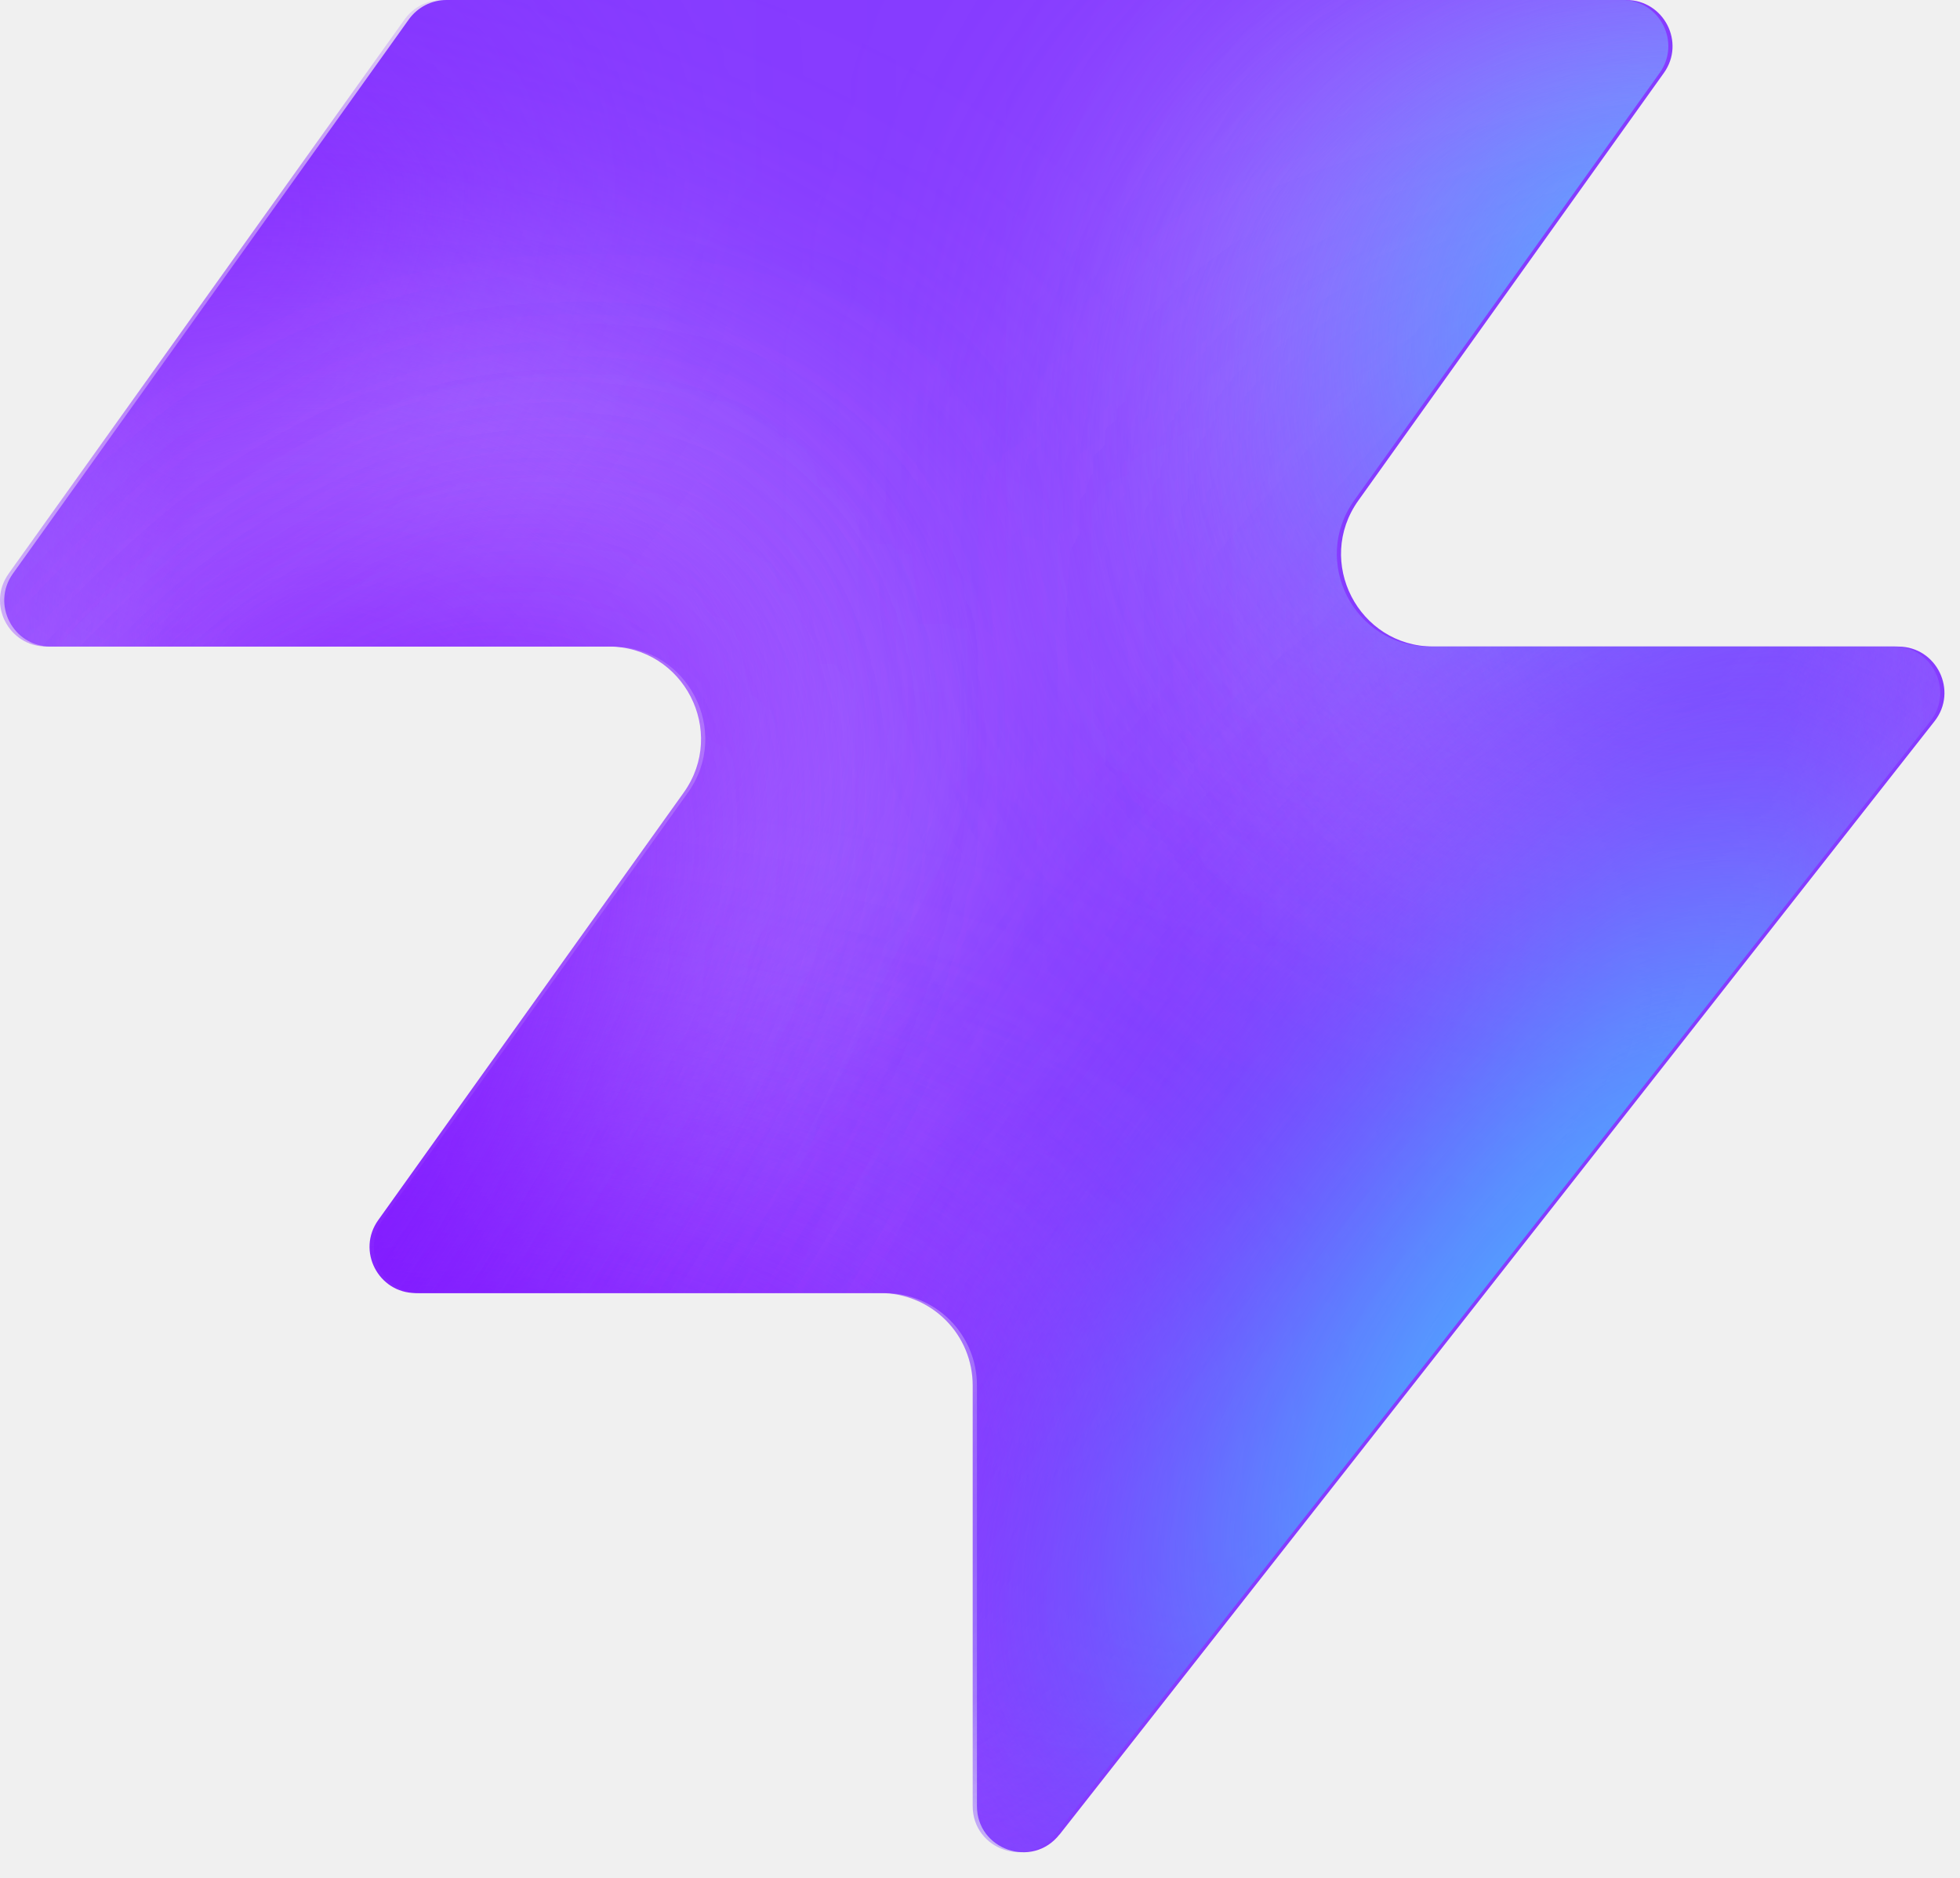
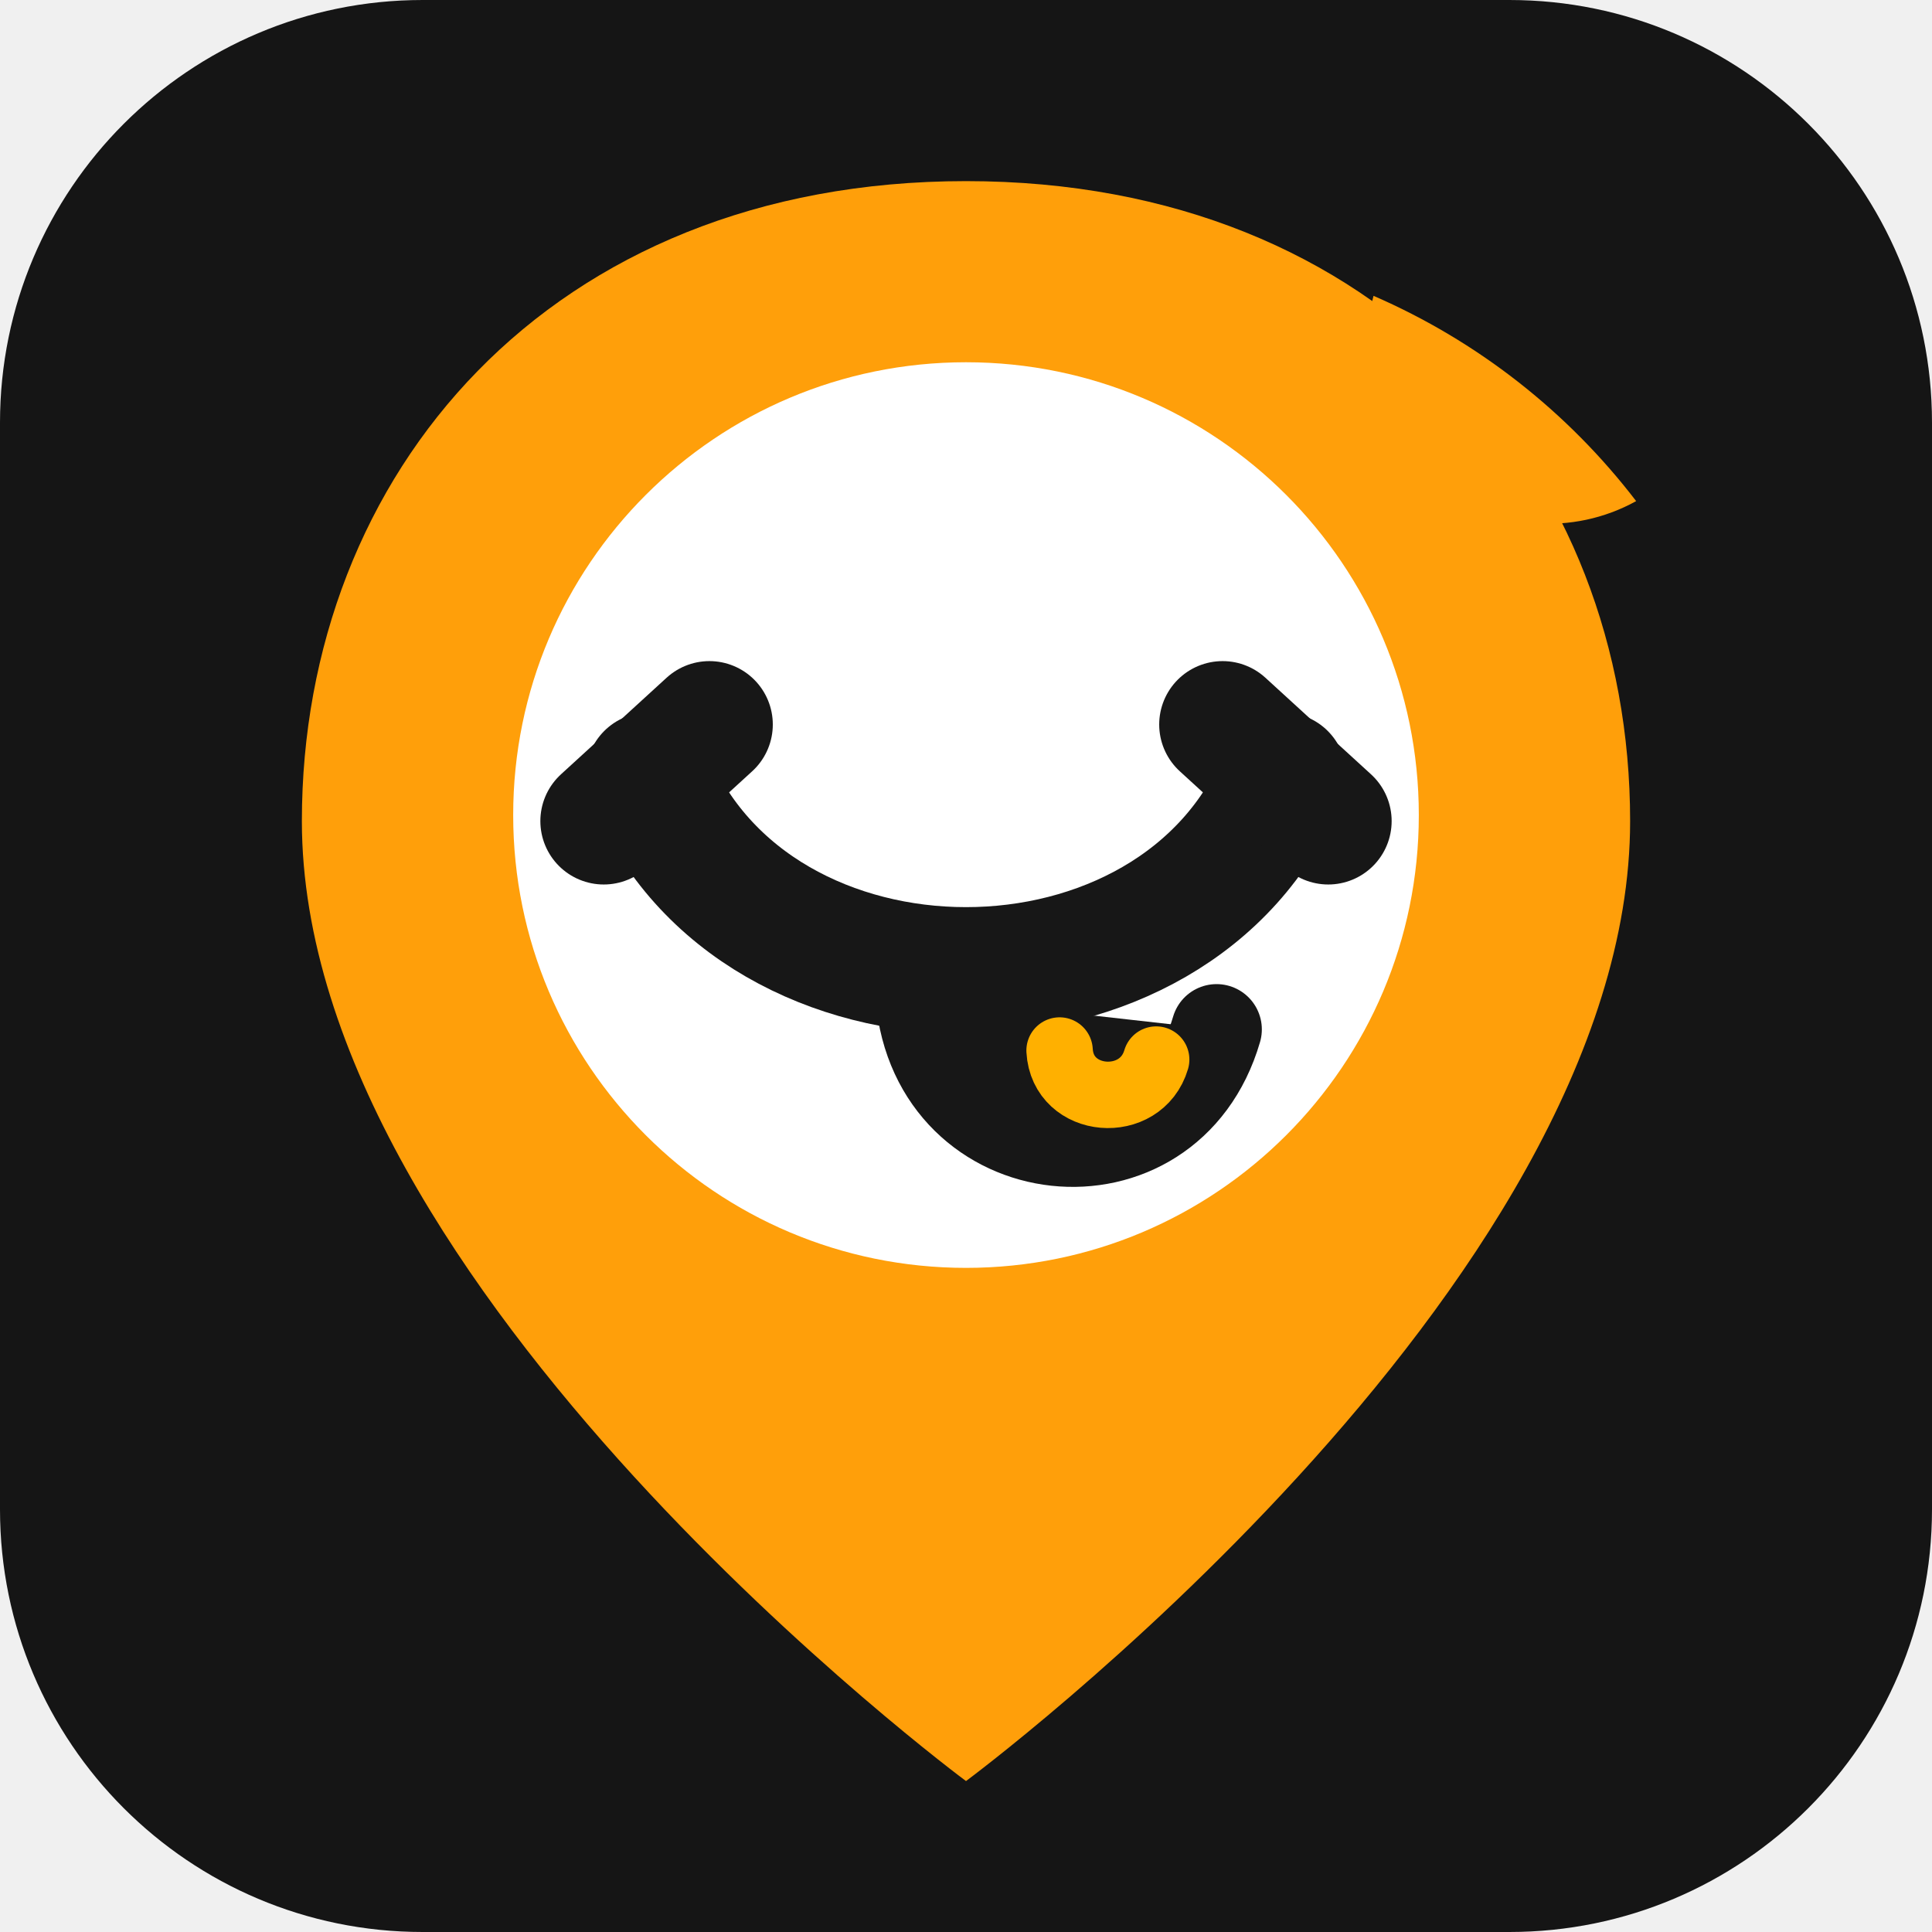
- <svg xmlns="http://www.w3.org/2000/svg" width="48" height="46" fill="none" viewBox="0 0 48 46">
-   <path fill="#863bff" d="M25.946 44.938c-.664.845-2.021.375-2.021-.698V33.937a2.26 2.26 0 0 0-2.262-2.262H10.287c-.92 0-1.456-1.04-.92-1.788l7.48-10.471c1.07-1.497 0-3.578-1.842-3.578H1.237c-.92 0-1.456-1.04-.92-1.788L10.013.474c.214-.297.556-.474.92-.474h28.894c.92 0 1.456 1.04.92 1.788l-7.48 10.471c-1.07 1.498 0 3.579 1.842 3.579h11.377c.943 0 1.473 1.088.89 1.83L25.947 44.94z" style="fill:#863bff;fill:color(display-p3 .525 .23 1);fill-opacity:1" />
-   <mask id="a" width="48" height="46" x="0" y="0" maskUnits="userSpaceOnUse" style="mask-type:alpha">
-     <path fill="#000" d="M25.842 44.938c-.664.844-2.021.375-2.021-.698V33.937a2.26 2.26 0 0 0-2.262-2.262H10.183c-.92 0-1.456-1.04-.92-1.788l7.48-10.471c1.07-1.498 0-3.579-1.842-3.579H1.133c-.92 0-1.456-1.04-.92-1.787L9.91.473c.214-.297.556-.474.92-.474h28.894c.92 0 1.456 1.04.92 1.788l-7.48 10.471c-1.07 1.498 0 3.578 1.842 3.578h11.377c.943 0 1.473 1.088.89 1.832L25.843 44.94z" style="fill:#000;fill-opacity:1" />
-   </mask>
-   <g mask="url(#a)">
-     <g filter="url(#b)">
-       <ellipse cx="5.508" cy="14.704" fill="#ede6ff" rx="5.508" ry="14.704" style="fill:#ede6ff;fill:color(display-p3 .927 .903 1);fill-opacity:1" transform="matrix(.00324 1 1 -.00324 -4.47 31.516)" />
-     </g>
-     <g filter="url(#c)">
-       <ellipse cx="10.399" cy="29.851" fill="#ede6ff" rx="10.399" ry="29.851" style="fill:#ede6ff;fill:color(display-p3 .927 .903 1);fill-opacity:1" transform="matrix(.00324 1 1 -.00324 -39.328 7.883)" />
-     </g>
-     <g filter="url(#d)">
-       <ellipse cx="5.508" cy="30.487" fill="#7e14ff" rx="5.508" ry="30.487" style="fill:#7e14ff;fill:color(display-p3 .492 .077 1);fill-opacity:1" transform="rotate(89.814 -25.913 -14.639)scale(1 -1)" />
-     </g>
-     <g filter="url(#e)">
-       <ellipse cx="5.508" cy="30.599" fill="#7e14ff" rx="5.508" ry="30.599" style="fill:#7e14ff;fill:color(display-p3 .492 .077 1);fill-opacity:1" transform="rotate(89.814 -32.644 -3.334)scale(1 -1)" />
-     </g>
-     <g filter="url(#f)">
-       <ellipse cx="5.508" cy="30.599" fill="#7e14ff" rx="5.508" ry="30.599" style="fill:#7e14ff;fill:color(display-p3 .492 .077 1);fill-opacity:1" transform="matrix(.00324 1 1 -.00324 -34.34 30.47)" />
-     </g>
-     <g filter="url(#g)">
-       <ellipse cx="14.072" cy="22.078" fill="#ede6ff" rx="14.072" ry="22.078" style="fill:#ede6ff;fill:color(display-p3 .927 .903 1);fill-opacity:1" transform="rotate(93.35 24.506 48.493)scale(-1 1)" />
-     </g>
-     <g filter="url(#h)">
-       <ellipse cx="3.47" cy="21.501" fill="#7e14ff" rx="3.47" ry="21.501" style="fill:#7e14ff;fill:color(display-p3 .492 .077 1);fill-opacity:1" transform="rotate(89.009 28.708 47.59)scale(-1 1)" />
-     </g>
-     <g filter="url(#i)">
-       <ellipse cx="3.47" cy="21.501" fill="#7e14ff" rx="3.47" ry="21.501" style="fill:#7e14ff;fill:color(display-p3 .492 .077 1);fill-opacity:1" transform="rotate(89.009 28.708 47.59)scale(-1 1)" />
-     </g>
-     <g filter="url(#j)">
-       <ellipse cx=".387" cy="8.972" fill="#7e14ff" rx="4.407" ry="29.108" style="fill:#7e14ff;fill:color(display-p3 .492 .077 1);fill-opacity:1" transform="rotate(39.51 .387 8.972)" />
-     </g>
-     <g filter="url(#k)">
-       <ellipse cx="47.523" cy="-6.092" fill="#7e14ff" rx="4.407" ry="29.108" style="fill:#7e14ff;fill:color(display-p3 .492 .077 1);fill-opacity:1" transform="rotate(37.892 47.523 -6.092)" />
-     </g>
-     <g filter="url(#l)">
-       <ellipse cx="41.412" cy="6.333" fill="#47bfff" rx="5.971" ry="9.665" style="fill:#47bfff;fill:color(display-p3 .28 .748 1);fill-opacity:1" transform="rotate(37.892 41.412 6.333)" />
-     </g>
-     <g filter="url(#m)">
-       <ellipse cx="-1.879" cy="38.332" fill="#7e14ff" rx="4.407" ry="29.108" style="fill:#7e14ff;fill:color(display-p3 .492 .077 1);fill-opacity:1" transform="rotate(37.892 -1.88 38.332)" />
-     </g>
-     <g filter="url(#n)">
-       <ellipse cx="-1.879" cy="38.332" fill="#7e14ff" rx="4.407" ry="29.108" style="fill:#7e14ff;fill:color(display-p3 .492 .077 1);fill-opacity:1" transform="rotate(37.892 -1.88 38.332)" />
-     </g>
-     <g filter="url(#o)">
-       <ellipse cx="35.651" cy="29.907" fill="#7e14ff" rx="4.407" ry="29.108" style="fill:#7e14ff;fill:color(display-p3 .492 .077 1);fill-opacity:1" transform="rotate(37.892 35.651 29.907)" />
-     </g>
-     <g filter="url(#p)">
-       <ellipse cx="38.418" cy="32.4" fill="#47bfff" rx="5.971" ry="15.297" style="fill:#47bfff;fill:color(display-p3 .28 .748 1);fill-opacity:1" transform="rotate(37.892 38.418 32.4)" />
-     </g>
-   </g>
-   <defs>
-     <filter id="b" width="60.045" height="41.654" x="-19.77" y="16.149" color-interpolation-filters="sRGB" filterUnits="userSpaceOnUse">
-       <feFlood flood-opacity="0" result="BackgroundImageFix" />
-       <feBlend in="SourceGraphic" in2="BackgroundImageFix" result="shape" />
-       <feGaussianBlur result="effect1_foregroundBlur_2002_17158" stdDeviation="7.659" />
-     </filter>
-     <filter id="c" width="90.34" height="51.437" x="-54.613" y="-7.533" color-interpolation-filters="sRGB" filterUnits="userSpaceOnUse">
-       <feFlood flood-opacity="0" result="BackgroundImageFix" />
-       <feBlend in="SourceGraphic" in2="BackgroundImageFix" result="shape" />
-       <feGaussianBlur result="effect1_foregroundBlur_2002_17158" stdDeviation="7.659" />
-     </filter>
-     <filter id="d" width="79.355" height="29.4" x="-49.64" y="2.03" color-interpolation-filters="sRGB" filterUnits="userSpaceOnUse">
-       <feFlood flood-opacity="0" result="BackgroundImageFix" />
-       <feBlend in="SourceGraphic" in2="BackgroundImageFix" result="shape" />
-       <feGaussianBlur result="effect1_foregroundBlur_2002_17158" stdDeviation="4.596" />
-     </filter>
-     <filter id="e" width="79.579" height="29.4" x="-45.045" y="20.029" color-interpolation-filters="sRGB" filterUnits="userSpaceOnUse">
-       <feFlood flood-opacity="0" result="BackgroundImageFix" />
-       <feBlend in="SourceGraphic" in2="BackgroundImageFix" result="shape" />
-       <feGaussianBlur result="effect1_foregroundBlur_2002_17158" stdDeviation="4.596" />
-     </filter>
-     <filter id="f" width="79.579" height="29.4" x="-43.513" y="21.178" color-interpolation-filters="sRGB" filterUnits="userSpaceOnUse">
-       <feFlood flood-opacity="0" result="BackgroundImageFix" />
-       <feBlend in="SourceGraphic" in2="BackgroundImageFix" result="shape" />
-       <feGaussianBlur result="effect1_foregroundBlur_2002_17158" stdDeviation="4.596" />
-     </filter>
-     <filter id="g" width="74.749" height="58.852" x="15.756" y="-17.901" color-interpolation-filters="sRGB" filterUnits="userSpaceOnUse">
-       <feFlood flood-opacity="0" result="BackgroundImageFix" />
-       <feBlend in="SourceGraphic" in2="BackgroundImageFix" result="shape" />
-       <feGaussianBlur result="effect1_foregroundBlur_2002_17158" stdDeviation="7.659" />
-     </filter>
-     <filter id="h" width="61.377" height="25.362" x="23.548" y="2.284" color-interpolation-filters="sRGB" filterUnits="userSpaceOnUse">
-       <feFlood flood-opacity="0" result="BackgroundImageFix" />
-       <feBlend in="SourceGraphic" in2="BackgroundImageFix" result="shape" />
-       <feGaussianBlur result="effect1_foregroundBlur_2002_17158" stdDeviation="4.596" />
-     </filter>
-     <filter id="i" width="61.377" height="25.362" x="23.548" y="2.284" color-interpolation-filters="sRGB" filterUnits="userSpaceOnUse">
-       <feFlood flood-opacity="0" result="BackgroundImageFix" />
-       <feBlend in="SourceGraphic" in2="BackgroundImageFix" result="shape" />
-       <feGaussianBlur result="effect1_foregroundBlur_2002_17158" stdDeviation="4.596" />
-     </filter>
-     <filter id="j" width="56.045" height="63.649" x="-27.636" y="-22.853" color-interpolation-filters="sRGB" filterUnits="userSpaceOnUse">
-       <feFlood flood-opacity="0" result="BackgroundImageFix" />
-       <feBlend in="SourceGraphic" in2="BackgroundImageFix" result="shape" />
-       <feGaussianBlur result="effect1_foregroundBlur_2002_17158" stdDeviation="4.596" />
-     </filter>
-     <filter id="k" width="54.814" height="64.646" x="20.116" y="-38.415" color-interpolation-filters="sRGB" filterUnits="userSpaceOnUse">
-       <feFlood flood-opacity="0" result="BackgroundImageFix" />
-       <feBlend in="SourceGraphic" in2="BackgroundImageFix" result="shape" />
-       <feGaussianBlur result="effect1_foregroundBlur_2002_17158" stdDeviation="4.596" />
-     </filter>
-     <filter id="l" width="33.541" height="35.313" x="24.641" y="-11.323" color-interpolation-filters="sRGB" filterUnits="userSpaceOnUse">
-       <feFlood flood-opacity="0" result="BackgroundImageFix" />
-       <feBlend in="SourceGraphic" in2="BackgroundImageFix" result="shape" />
-       <feGaussianBlur result="effect1_foregroundBlur_2002_17158" stdDeviation="4.596" />
-     </filter>
-     <filter id="m" width="54.814" height="64.646" x="-29.286" y="6.009" color-interpolation-filters="sRGB" filterUnits="userSpaceOnUse">
-       <feFlood flood-opacity="0" result="BackgroundImageFix" />
-       <feBlend in="SourceGraphic" in2="BackgroundImageFix" result="shape" />
-       <feGaussianBlur result="effect1_foregroundBlur_2002_17158" stdDeviation="4.596" />
-     </filter>
-     <filter id="n" width="54.814" height="64.646" x="-29.286" y="6.009" color-interpolation-filters="sRGB" filterUnits="userSpaceOnUse">
-       <feFlood flood-opacity="0" result="BackgroundImageFix" />
-       <feBlend in="SourceGraphic" in2="BackgroundImageFix" result="shape" />
-       <feGaussianBlur result="effect1_foregroundBlur_2002_17158" stdDeviation="4.596" />
-     </filter>
-     <filter id="o" width="54.814" height="64.646" x="8.244" y="-2.416" color-interpolation-filters="sRGB" filterUnits="userSpaceOnUse">
-       <feFlood flood-opacity="0" result="BackgroundImageFix" />
-       <feBlend in="SourceGraphic" in2="BackgroundImageFix" result="shape" />
-       <feGaussianBlur result="effect1_foregroundBlur_2002_17158" stdDeviation="4.596" />
-     </filter>
-     <filter id="p" width="39.409" height="43.623" x="18.713" y="10.588" color-interpolation-filters="sRGB" filterUnits="userSpaceOnUse">
-       <feFlood flood-opacity="0" result="BackgroundImageFix" />
-       <feBlend in="SourceGraphic" in2="BackgroundImageFix" result="shape" />
-       <feGaussianBlur result="effect1_foregroundBlur_2002_17158" stdDeviation="4.596" />
-     </filter>
-   </defs>
+ <svg xmlns="http://www.w3.org/2000/svg" viewBox="0 0 64 64">
+   <rect width="64" height="64" rx="14" fill="#151515" />
+   <path fill="#ff9f0a" d="M32 6C18.2 6 10 15.7 10 27.2 10 42.7 32 59 32 59s22-16.3 22-31.8C54 15.7 45.8 6 32 6Z" />
+   <path fill="#ff9f0a" d="M45.5 9.8a6 6 0 0 0 8.7 6.8 22 22 0 0 0-8.7-6.8Z" />
+   <circle cx="32" cy="27" r="15" fill="#fff" />
+   <path d="M21.5 25.7c3.5 8.6 17.5 8.6 21 0" fill="none" stroke="#171717" stroke-width="4.2" stroke-linecap="round" />
+   <path d="M20 27.2l3.5-3.2M44 27.2 40.5 24" fill="none" stroke="#171717" stroke-width="4.2" stroke-linecap="round" />
+   <path d="M30.5 33c.5 5.8 8.2 6.6 9.8 1.1" fill="#171717" stroke="#171717" stroke-width="3" stroke-linecap="round" />
+   <path d="M35.1 34.8c.1 1.8 2.7 2 3.2.3" fill="none" stroke="#ffb000" stroke-width="2.2" stroke-linecap="round" />
</svg>
